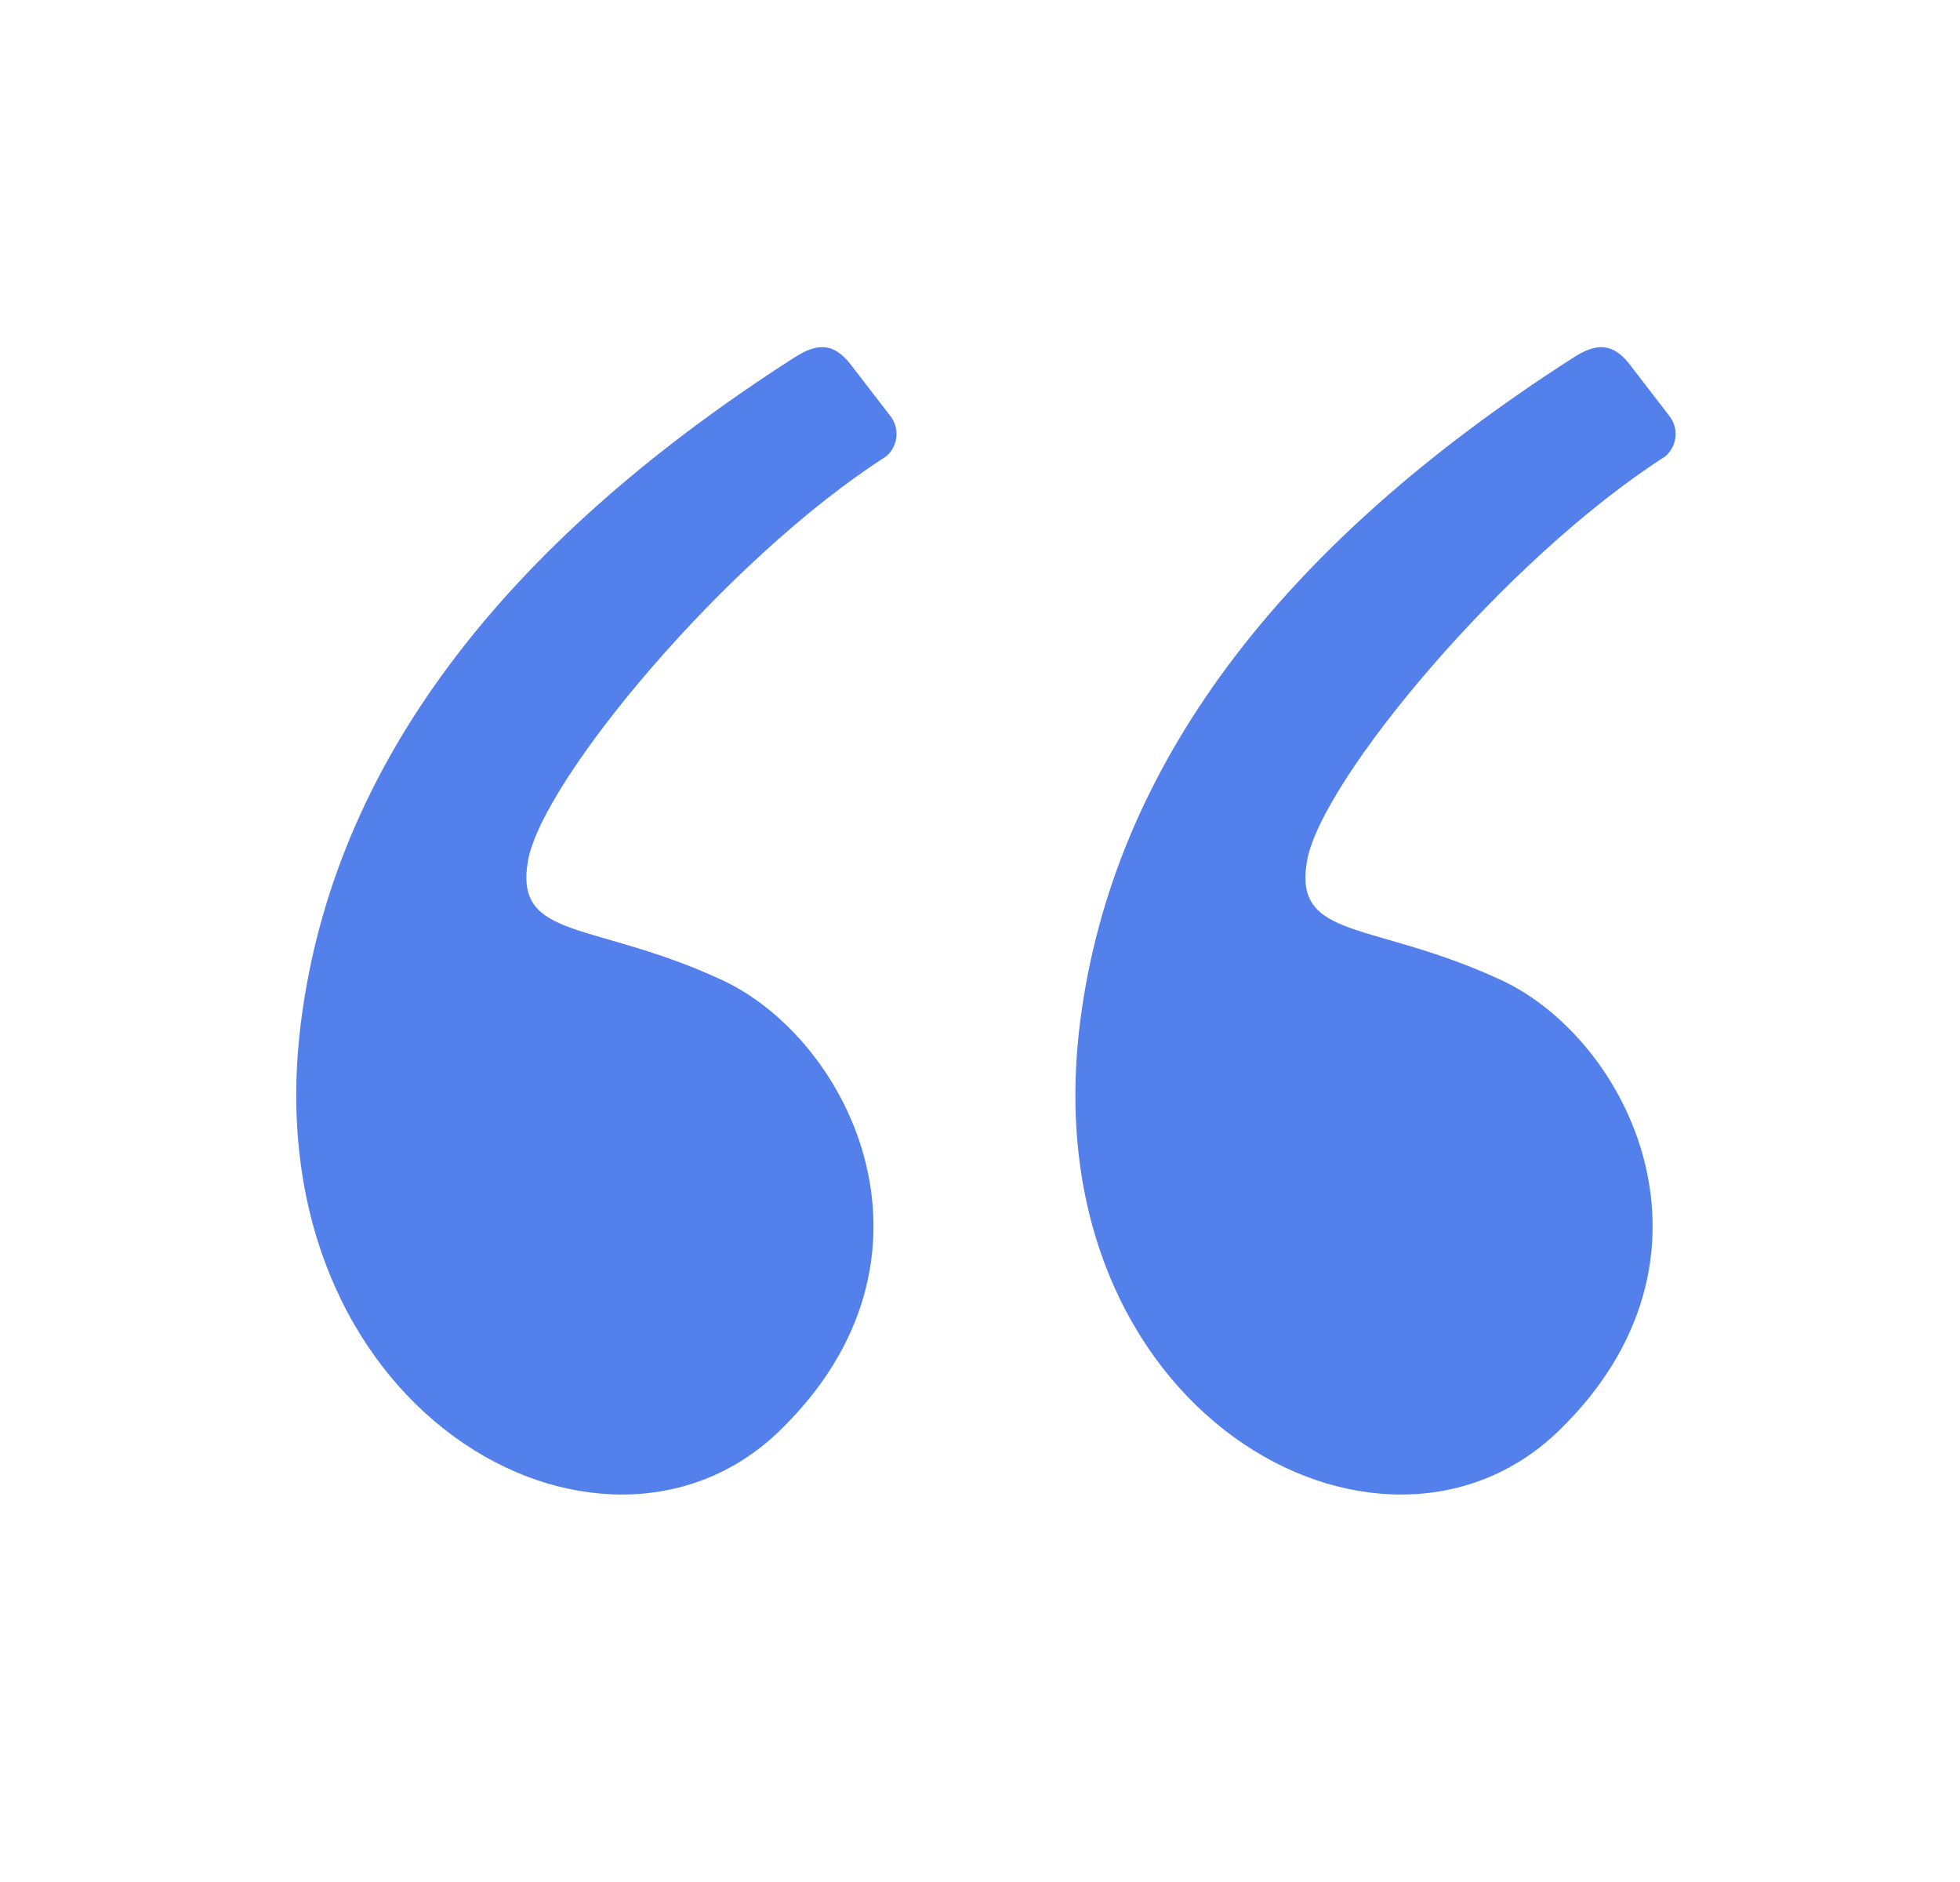
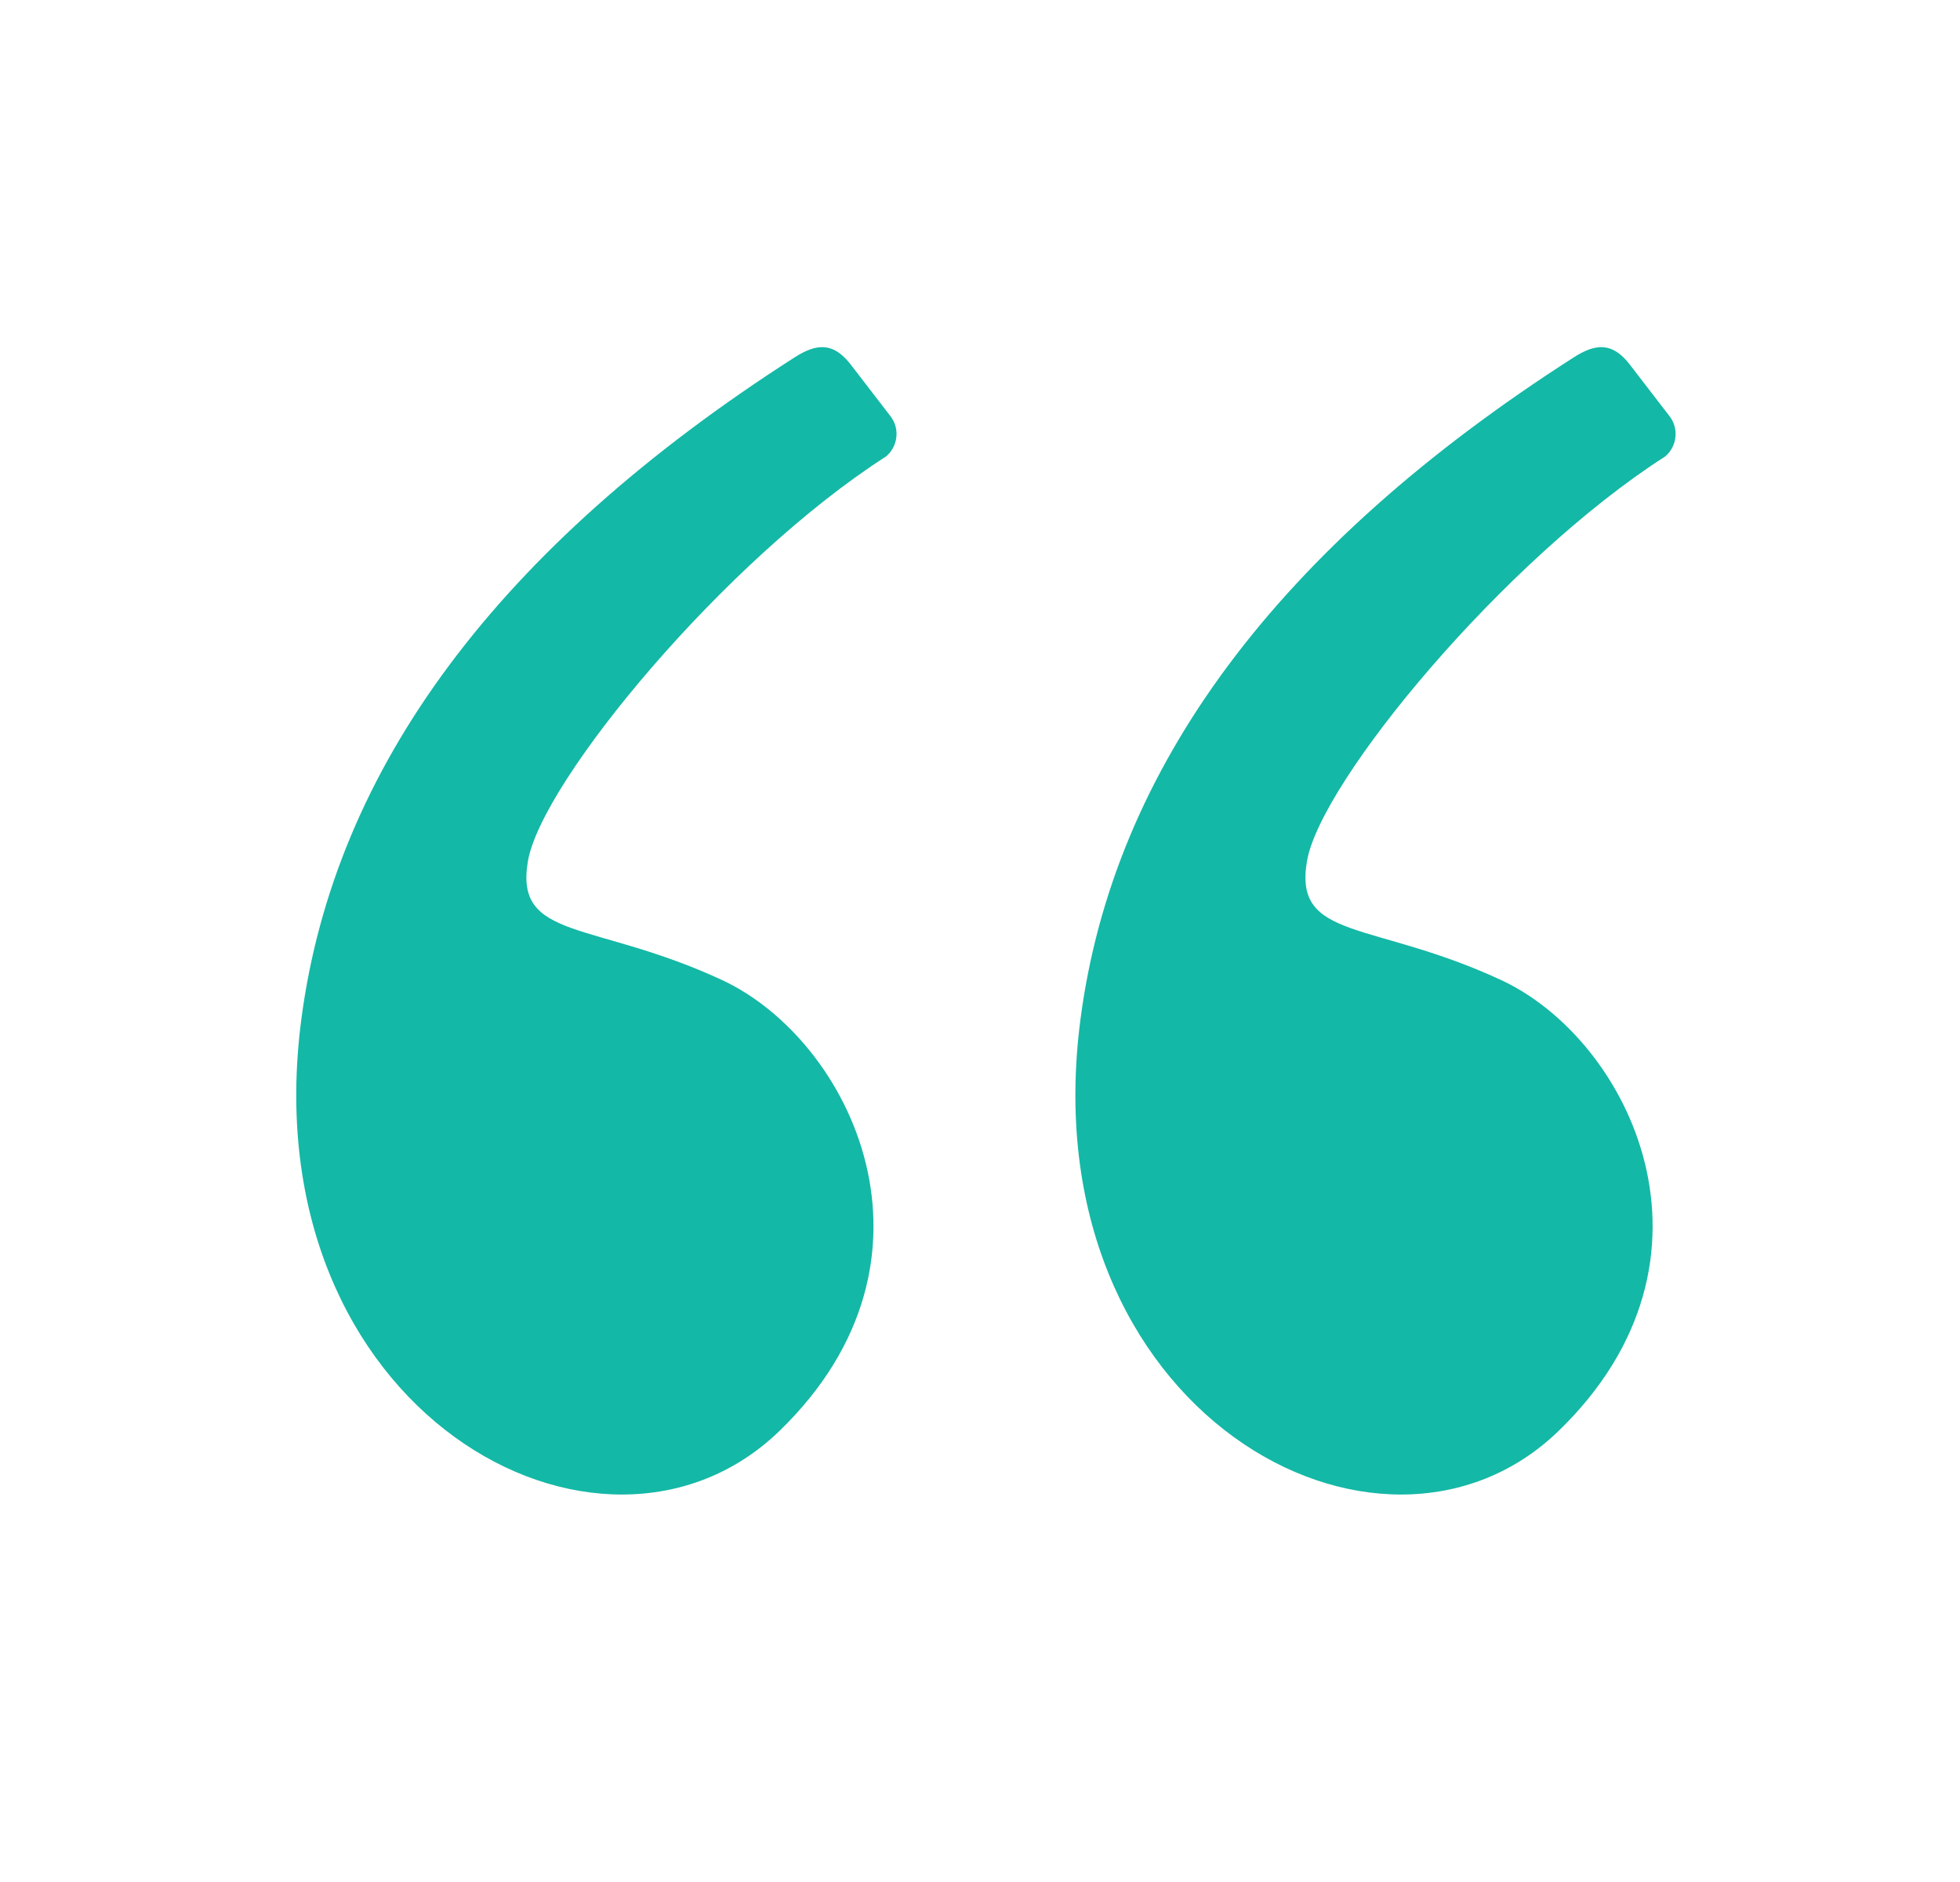
<svg xmlns="http://www.w3.org/2000/svg" width="25" height="24" viewBox="0 0 25 24" fill="none">
-   <path fill-rule="evenodd" clip-rule="evenodd" d="M10.134 4.558C6.36 6.976 4.263 9.79 3.843 13.002C3.19 18 7.671 20.447 9.942 18.248C12.213 16.05 10.852 13.26 9.208 12.497C7.564 11.735 6.558 12 6.734 10.98C6.909 9.962 9.248 7.136 11.303 5.82C11.376 5.758 11.422 5.671 11.433 5.576C11.444 5.481 11.418 5.386 11.36 5.31L10.852 4.65C10.631 4.364 10.42 4.375 10.134 4.558V4.558ZM20.072 4.558C16.297 6.976 14.2 9.791 13.781 13.002C13.128 18 17.609 20.447 19.88 18.248C22.151 16.05 20.79 13.26 19.145 12.497C17.501 11.735 16.495 12 16.671 10.98C16.846 9.962 19.186 7.136 21.241 5.82C21.314 5.758 21.36 5.67 21.37 5.576C21.381 5.481 21.355 5.386 21.297 5.31L20.789 4.65C20.569 4.364 20.357 4.375 20.072 4.558V4.558Z" fill="#5380EA" />
+   <path fill-rule="evenodd" clip-rule="evenodd" d="M10.134 4.558C6.36 6.976 4.263 9.79 3.843 13.002C3.19 18 7.671 20.447 9.942 18.248C12.213 16.05 10.852 13.26 9.208 12.497C7.564 11.735 6.558 12 6.734 10.98C6.909 9.962 9.248 7.136 11.303 5.82C11.376 5.758 11.422 5.671 11.433 5.576C11.444 5.481 11.418 5.386 11.36 5.31L10.852 4.65C10.631 4.364 10.42 4.375 10.134 4.558V4.558ZM20.072 4.558C16.297 6.976 14.2 9.791 13.781 13.002C13.128 18 17.609 20.447 19.88 18.248C22.151 16.05 20.79 13.26 19.145 12.497C17.501 11.735 16.495 12 16.671 10.98C16.846 9.962 19.186 7.136 21.241 5.82C21.314 5.758 21.36 5.67 21.37 5.576C21.381 5.481 21.355 5.386 21.297 5.31L20.789 4.65C20.569 4.364 20.357 4.375 20.072 4.558V4.558Z" fill="#14b8a6" />
</svg>
